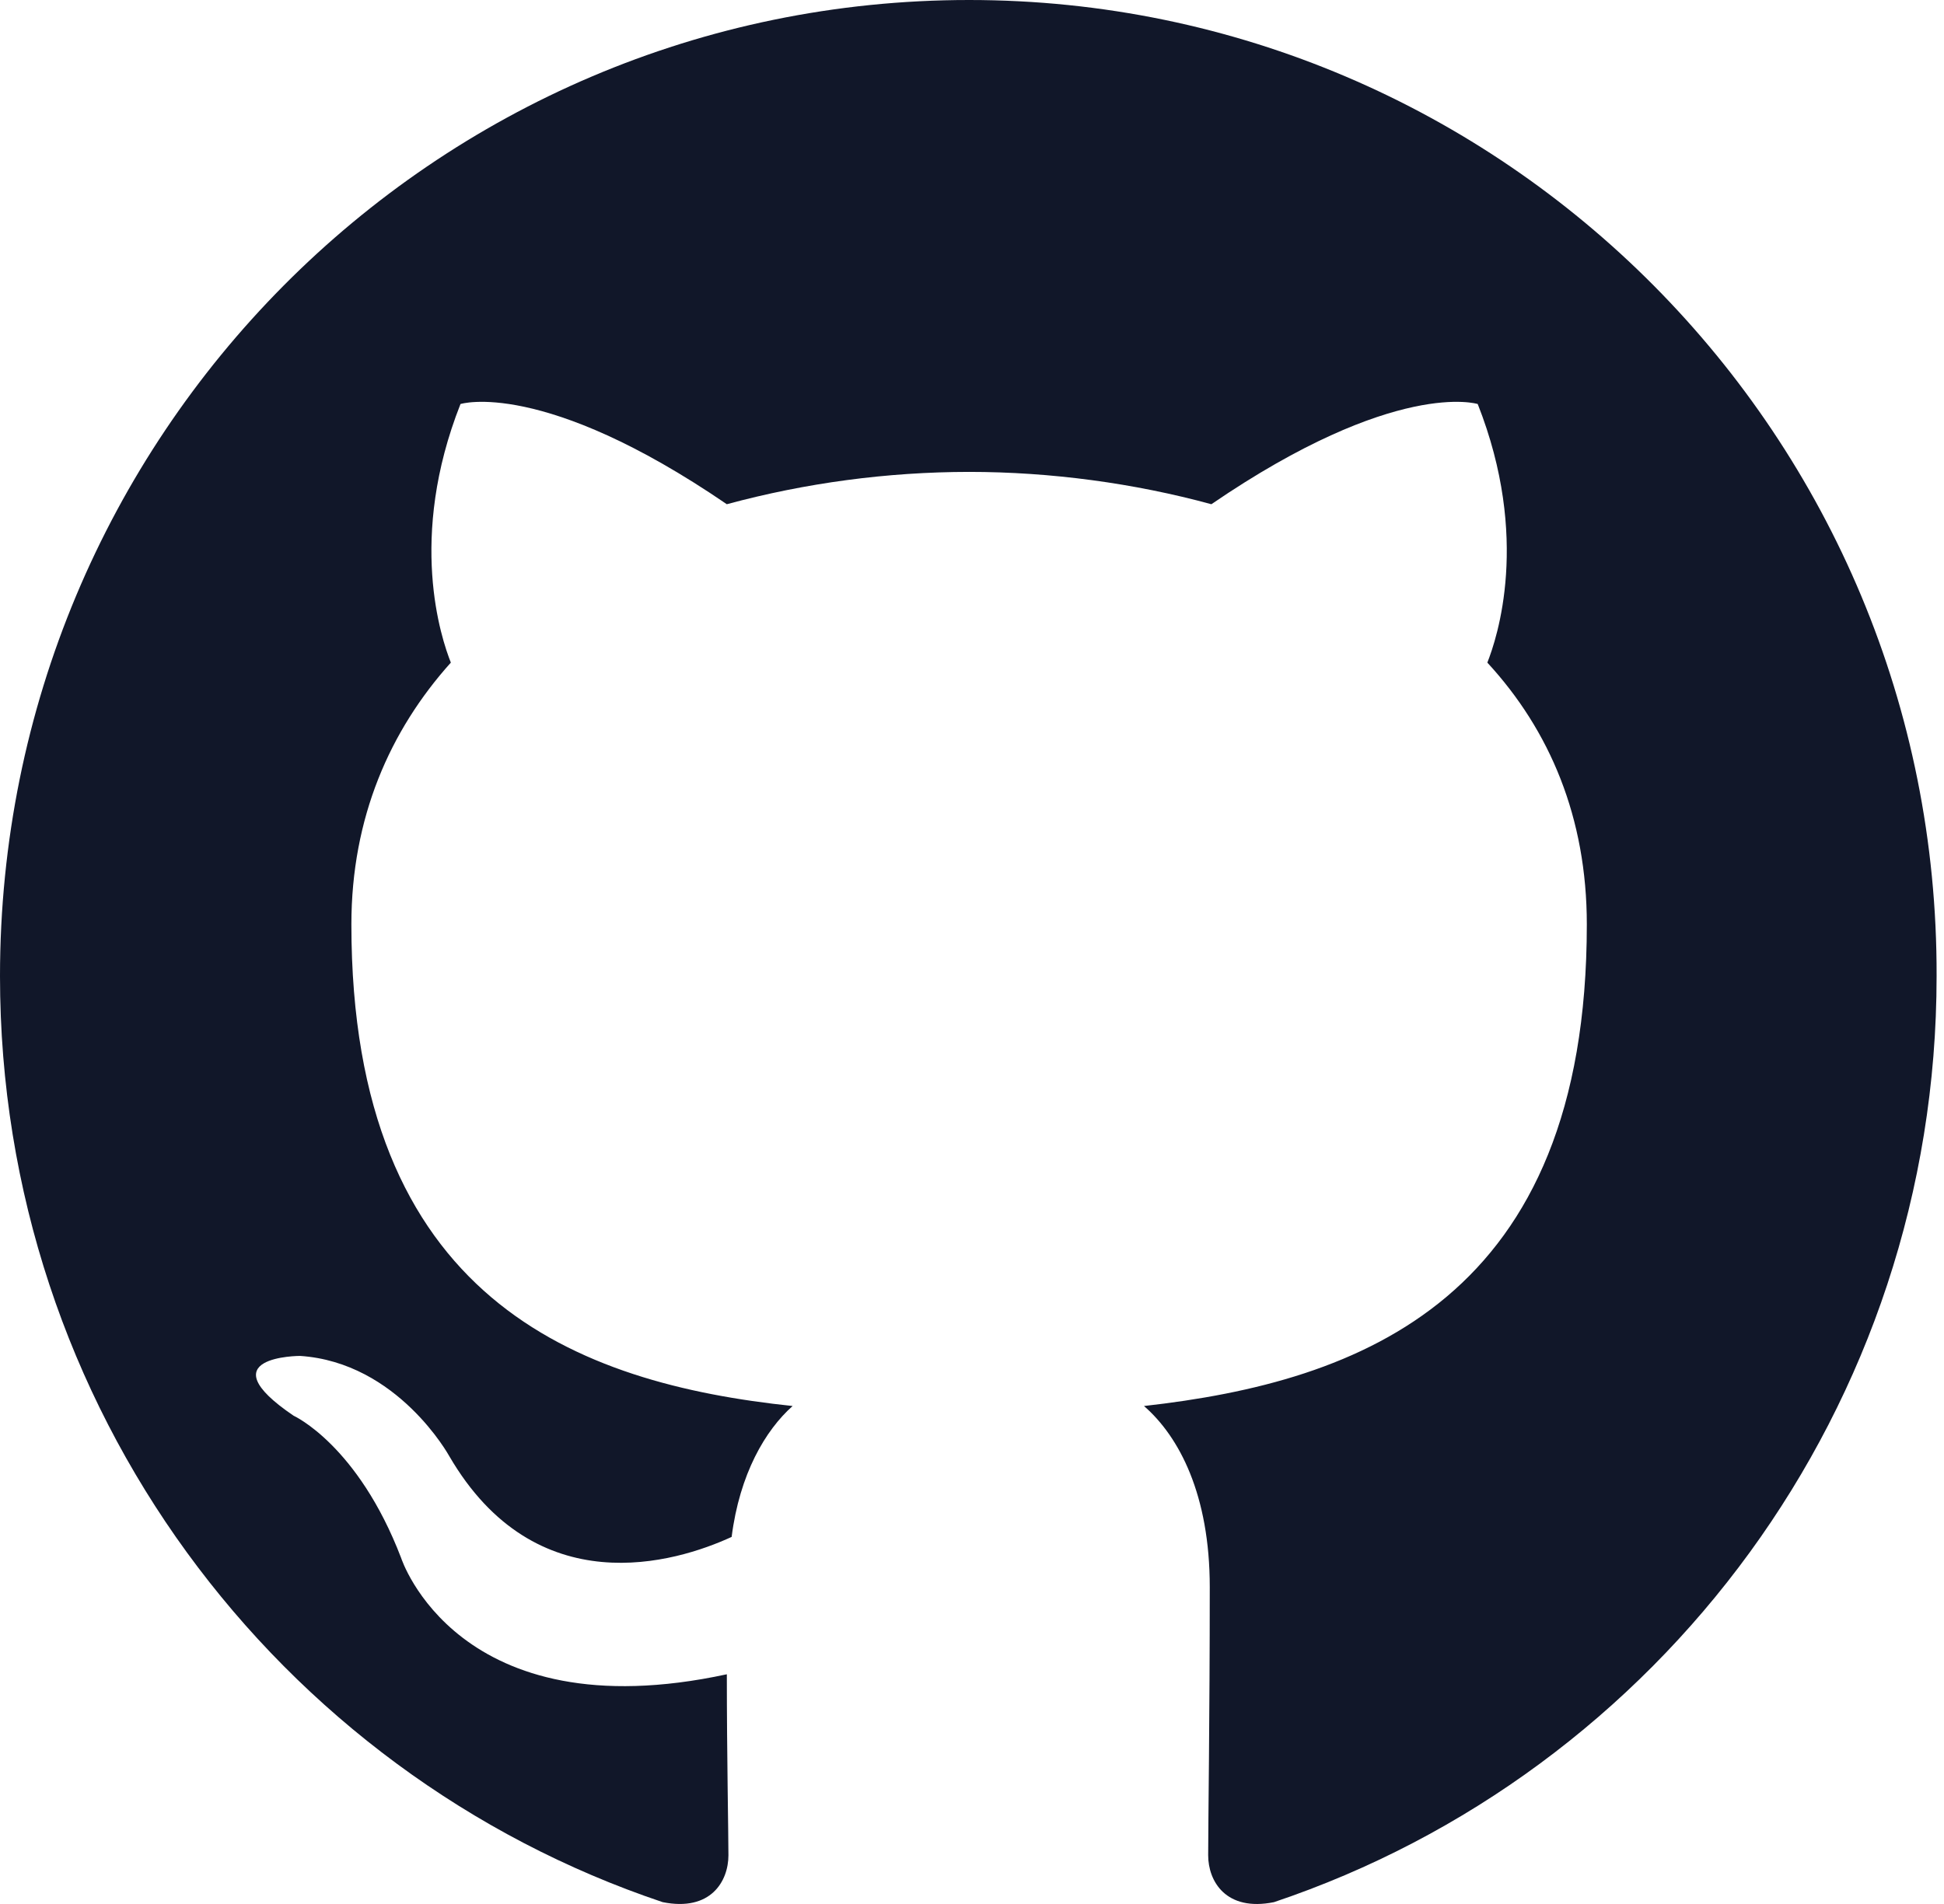
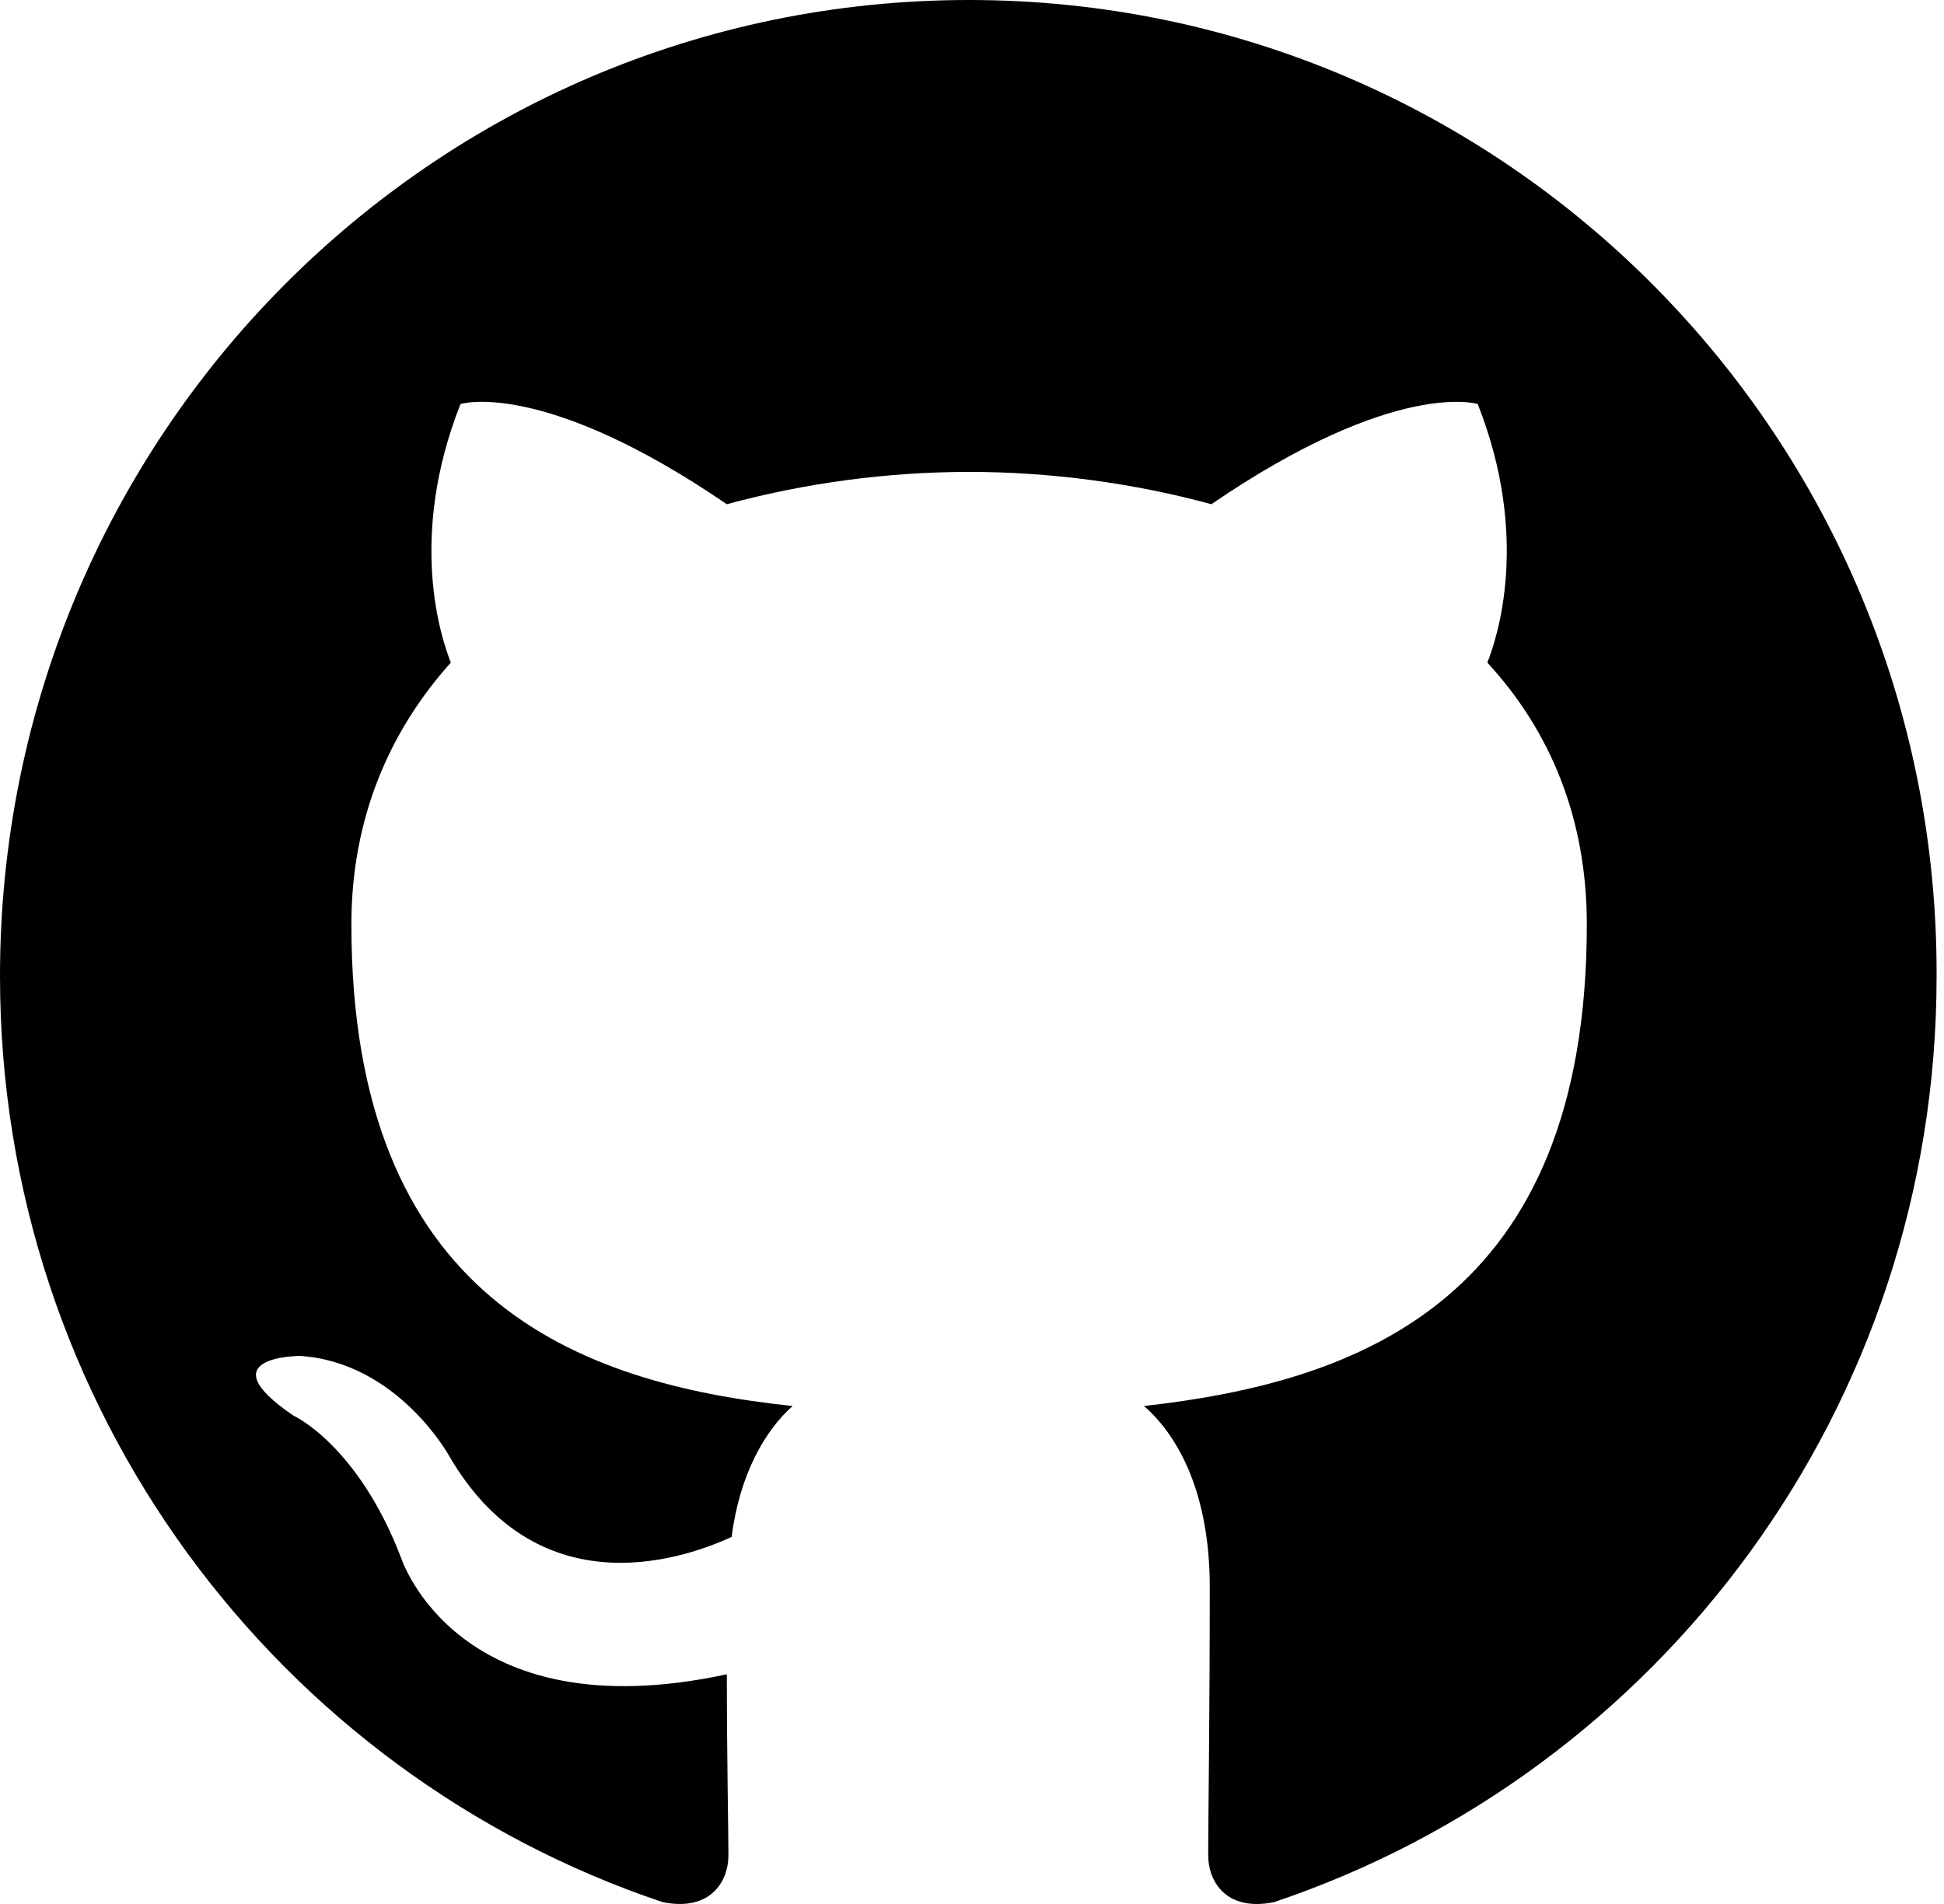
<svg xmlns="http://www.w3.org/2000/svg" width="98" height="96">
-   <path fill-rule="evenodd" clip-rule="evenodd" d="M48.854 0C21.839 0 0 22 0 49.217c0 21.756 13.993 40.172 33.405 46.69 2.427.49 3.316-1.059 3.316-2.362 0-1.141-.08-5.052-.08-9.127-13.59 2.934-16.42-5.867-16.42-5.867-2.184-5.704-5.42-7.17-5.42-7.17-4.448-3.015.324-3.015.324-3.015 4.934.326 7.523 5.052 7.523 5.052 4.367 7.496 11.404 5.378 14.235 4.074.404-3.178 1.699-5.378 3.074-6.6-10.839-1.141-22.243-5.378-22.243-24.283 0-5.378 1.94-9.778 5.014-13.2-.485-1.222-2.184-6.275.486-13.038 0 0 4.125-1.304 13.426 5.052a46.97 46.97 0 0 1 12.214-1.63c4.125 0 8.33.571 12.213 1.63 9.302-6.356 13.427-5.052 13.427-5.052 2.67 6.763.97 11.816.485 13.038 3.155 3.422 5.015 7.822 5.015 13.2 0 18.905-11.404 23.06-22.324 24.283 1.78 1.548 3.316 4.481 3.316 9.126 0 6.6-.08 11.897-.08 13.526 0 1.304.89 2.853 3.316 2.364 19.412-6.52 33.405-24.935 33.405-46.691C97.707 22 75.788 0 48.854 0z" fill="#111729" />
+   <path fill-rule="evenodd" clip-rule="evenodd" d="M48.854 0C21.839 0 0 22 0 49.217c0 21.756 13.993 40.172 33.405 46.69 2.427.49 3.316-1.059 3.316-2.362 0-1.141-.08-5.052-.08-9.127-13.59 2.934-16.42-5.867-16.42-5.867-2.184-5.704-5.42-7.17-5.42-7.17-4.448-3.015.324-3.015.324-3.015 4.934.326 7.523 5.052 7.523 5.052 4.367 7.496 11.404 5.378 14.235 4.074.404-3.178 1.699-5.378 3.074-6.6-10.839-1.141-22.243-5.378-22.243-24.283 0-5.378 1.94-9.778 5.014-13.2-.485-1.222-2.184-6.275.486-13.038 0 0 4.125-1.304 13.426 5.052a46.97 46.97 0 0 1 12.214-1.63c4.125 0 8.33.571 12.213 1.63 9.302-6.356 13.427-5.052 13.427-5.052 2.67 6.763.97 11.816.485 13.038 3.155 3.422 5.015 7.822 5.015 13.2 0 18.905-11.404 23.06-22.324 24.283 1.78 1.548 3.316 4.481 3.316 9.126 0 6.6-.08 11.897-.08 13.526 0 1.304.89 2.853 3.316 2.364 19.412-6.52 33.405-24.935 33.405-46.691C97.707 22 75.788 0 48.854 0z" fill="currentColor" />
</svg>
